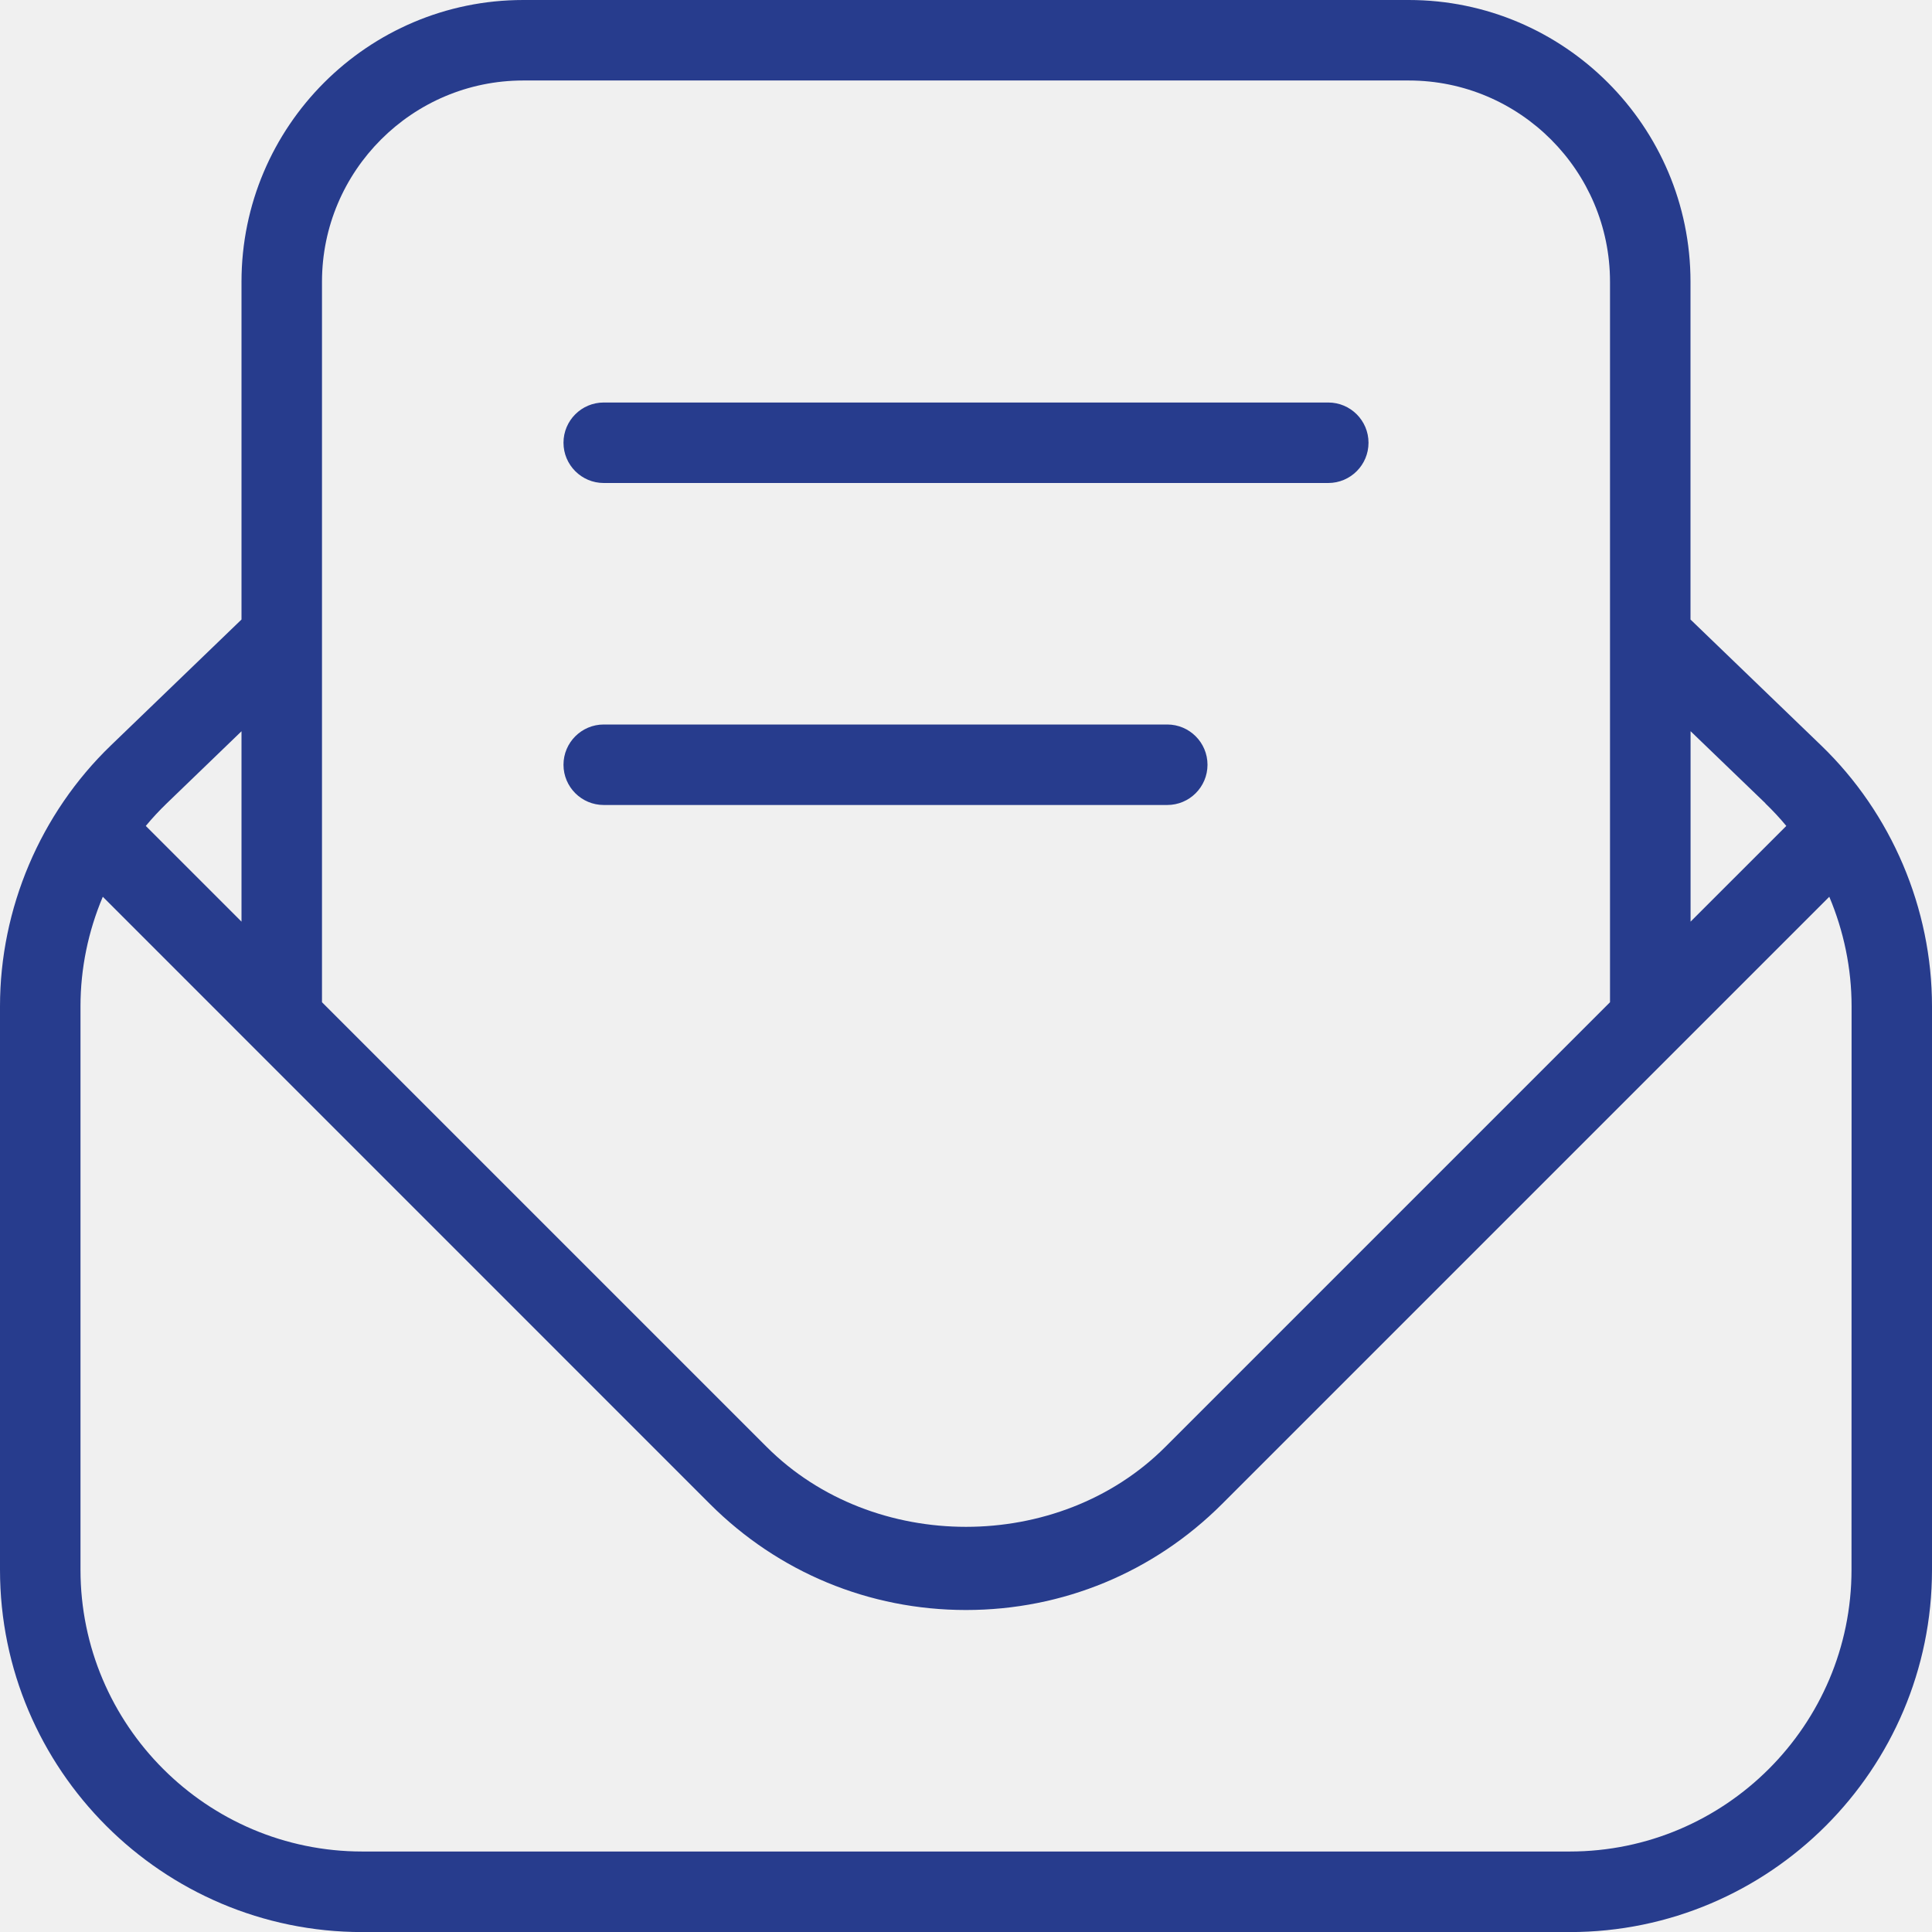
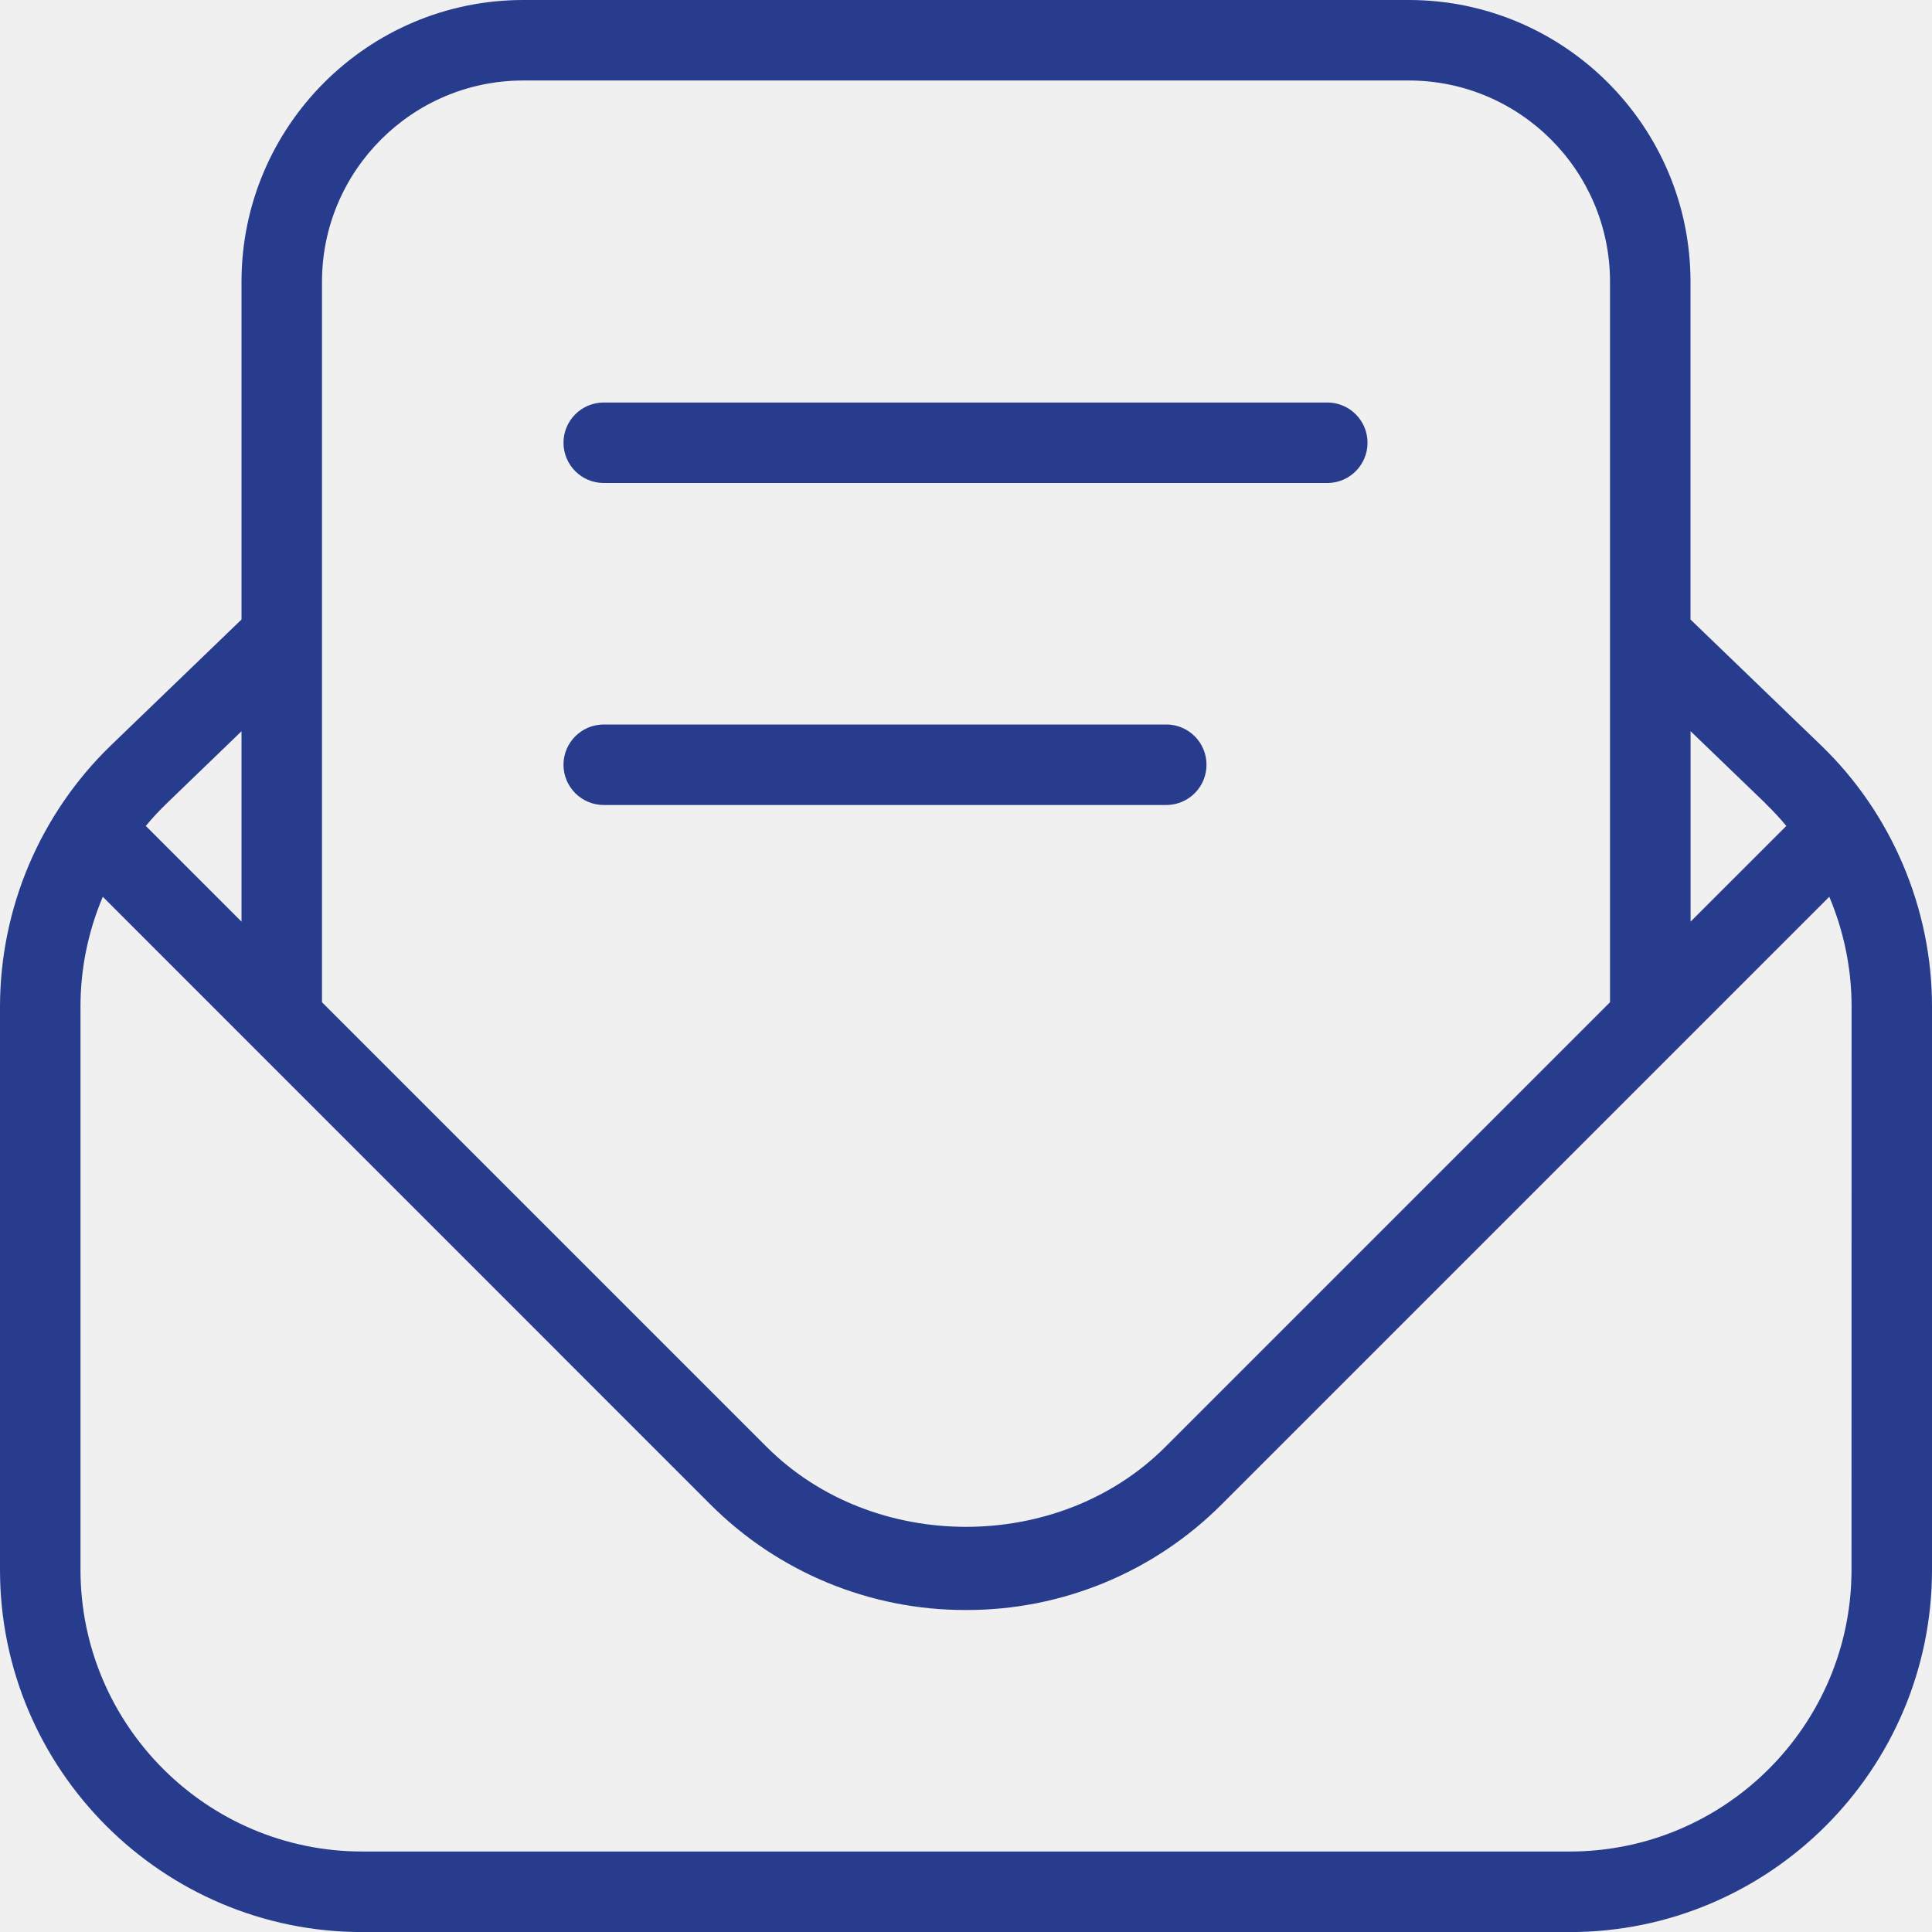
- <svg xmlns="http://www.w3.org/2000/svg" width="80" height="80" viewBox="0 0 80 80" fill="none">
+ <svg xmlns="http://www.w3.org/2000/svg" width="80" height="80" fill="none">
  <g clip-path="url(#clip0_2922_9456)">
-     <path d="M75.41 30.867L70 25.653V11.667C70 5.233 64.767 0 58.333 0H21.667C15.233 0 10 5.233 10 11.667V25.653L4.587 30.87C1.67 33.683 0 37.617 0 41.67V65.003C0 73.273 6.73 80.003 15 80.003H65C73.27 80.003 80 73.273 80 65.003V41.67C80 37.617 78.327 33.68 75.41 30.867ZM73.1 33.267C73.407 33.563 73.697 33.873 73.967 34.2L70.003 38.163V30.277L73.103 33.263L73.1 33.267ZM13.333 11.667C13.333 7.073 17.073 3.333 21.667 3.333H58.333C62.93 3.333 66.667 7.073 66.667 11.667V41.5L48.25 59.917C43.847 64.323 36.16 64.327 31.75 59.917L13.333 41.5V11.667ZM6.903 33.267L10 30.28V38.163L6.037 34.2C6.307 33.873 6.597 33.563 6.903 33.267ZM76.667 65C76.667 71.433 71.433 76.667 65 76.667H15C8.567 76.667 3.333 71.433 3.333 65V41.667C3.333 40.103 3.653 38.56 4.257 37.133L29.393 62.273C32.227 65.107 35.993 66.667 40 66.667C44.007 66.667 47.773 65.107 50.607 62.273L75.747 37.133C76.347 38.557 76.67 40.1 76.67 41.667L76.667 65ZM23.333 18.333C23.333 17.413 24.08 16.667 25 16.667H55C55.92 16.667 56.667 17.413 56.667 18.333C56.667 19.253 55.92 20 55 20H25C24.08 20 23.333 19.253 23.333 18.333ZM23.333 31.667C23.333 30.747 24.08 30 25 30H48.333C49.253 30 50 30.747 50 31.667C50 32.587 49.253 33.333 48.333 33.333H25C24.08 33.333 23.333 32.587 23.333 31.667Z" fill="#273C8D" />
+     <path d="M75.41 30.867L70 25.653V11.667C70 5.233 64.767 0 58.333 0H21.667C15.233 0 10 5.233 10 11.667v13.986L4.587 30.87A15.075 15.075 0 000 41.67v23.333c0 8.27 6.73 15 15 15h50c8.27 0 15-6.73 15-15V41.67c0-4.053-1.673-7.99-4.59-10.803zm-2.31 2.4c.307.296.597.606.867.933l-3.964 3.963v-7.886l3.1 2.986-.003.004zm-59.767-21.6c0-4.594 3.74-8.334 8.334-8.334h36.666c4.597 0 8.334 3.74 8.334 8.334V41.5L48.25 59.917c-4.403 4.406-12.09 4.41-16.5 0L13.333 41.5V11.667zm-6.43 21.6L10 30.28v7.883L6.037 34.2c.27-.327.56-.637.866-.933zM76.667 65c0 6.433-5.234 11.667-11.667 11.667H15C8.567 76.667 3.333 71.433 3.333 65V41.667c0-1.564.32-3.107.924-4.534l25.136 25.14A14.901 14.901 0 0040 66.667a14.9 14.9 0 0010.607-4.394l25.14-25.14c.6 1.424.923 2.967.923 4.534L76.667 65zM23.333 18.333c0-.92.747-1.666 1.667-1.666h30A1.667 1.667 0 0155 20H25c-.92 0-1.667-.747-1.667-1.667zm0 13.334c0-.92.747-1.667 1.667-1.667h23.333a1.667 1.667 0 010 3.333H25c-.92 0-1.667-.746-1.667-1.666z" fill="#273C8D" />
  </g>
  <defs>
    <clipPath id="clip0_2922_9456">
-       <rect width="80" height="80" fill="white" />
+       <path fill="#fff" d="M0 0h80v80H0z" />
    </clipPath>
  </defs>
</svg>
